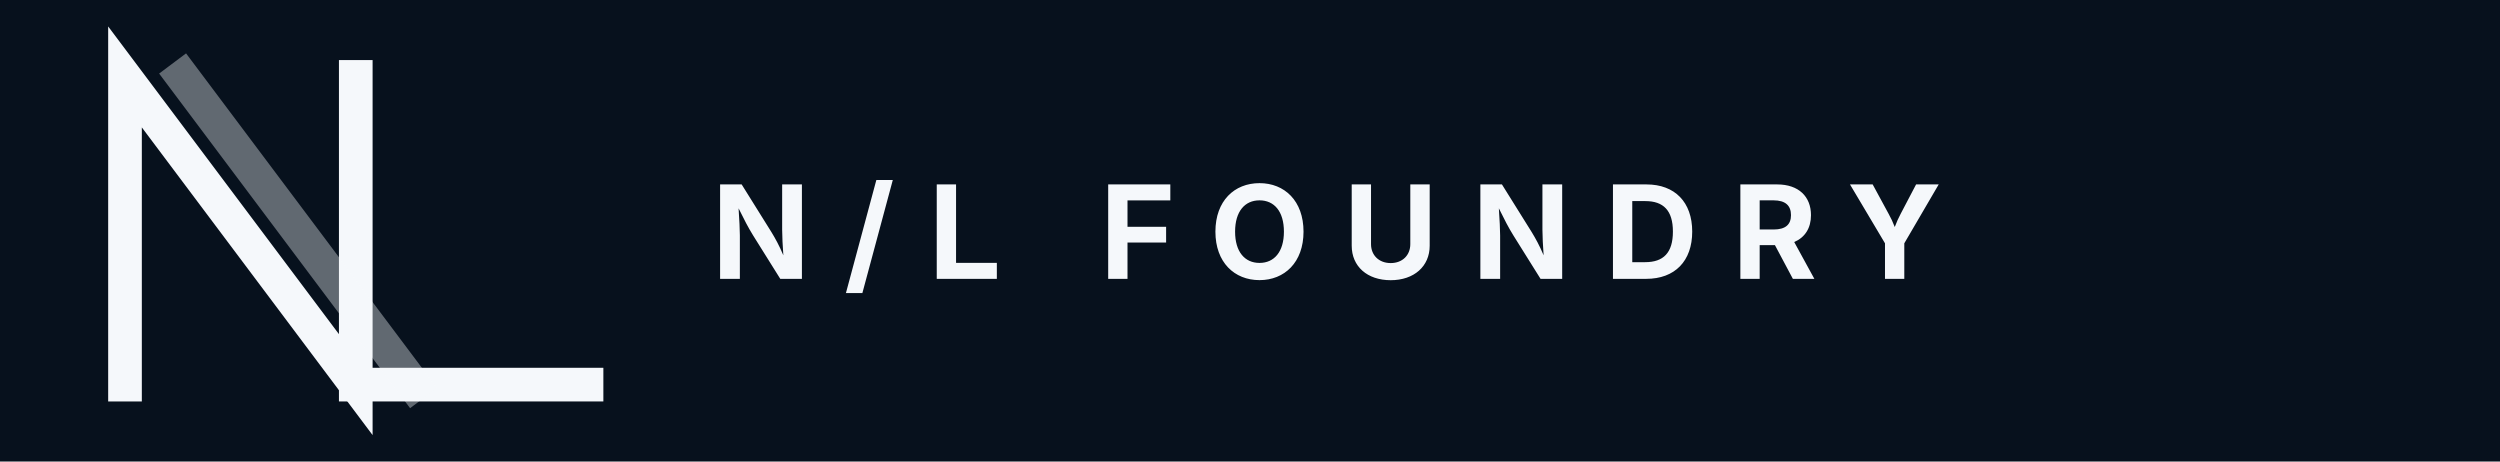
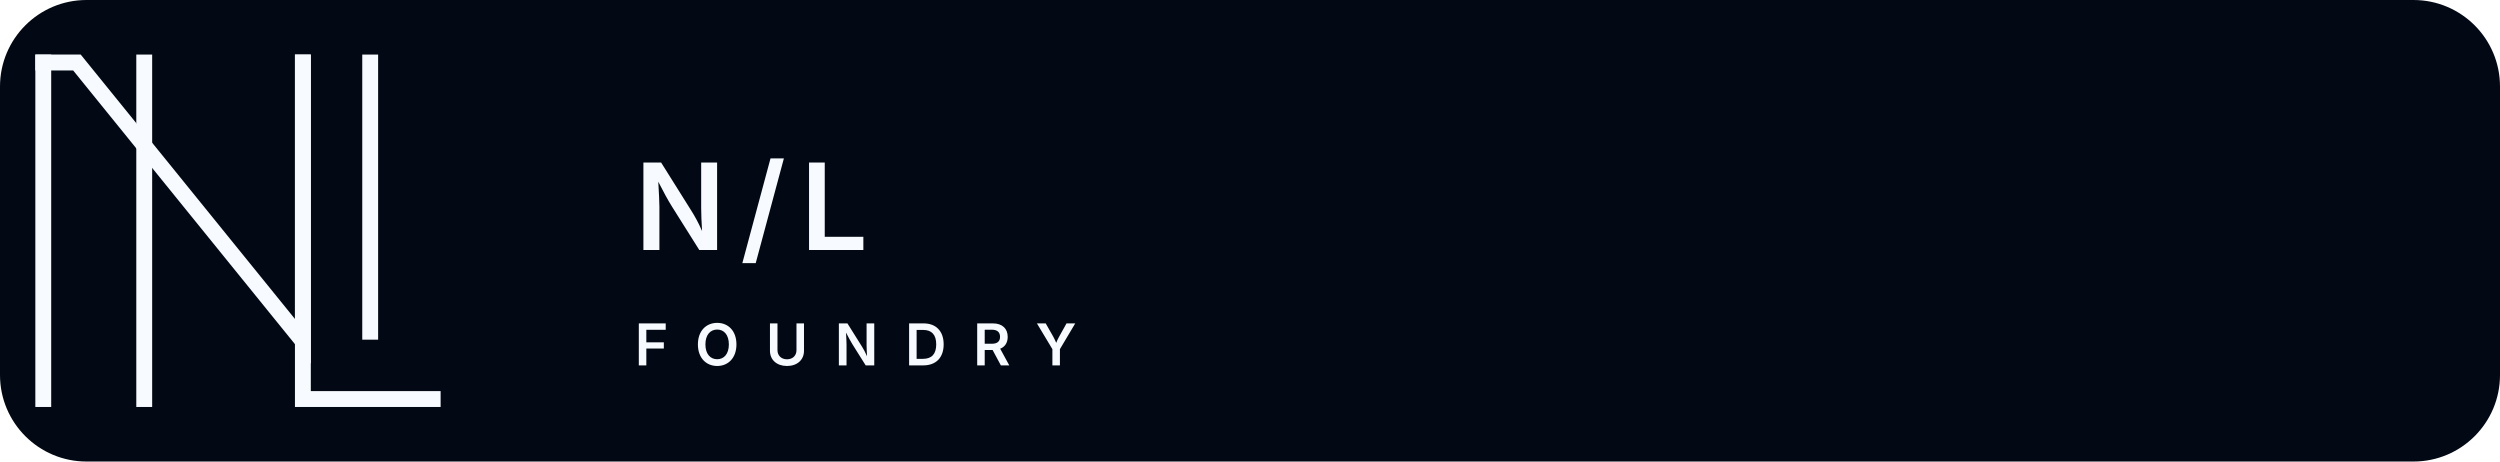
- <svg xmlns="http://www.w3.org/2000/svg" viewBox="0 0 520 96" role="img" aria-labelledby="title">
-   <rect width="520" height="96" fill="#07111d" />
-   <g transform="translate(18 8)" fill="none" stroke="#f5f8fb" stroke-width="7" stroke-linecap="square" stroke-linejoin="miter">
-     <path d="M8 72V8l48 64V8" />
-     <path d="M56 72h48" />
-     <path d="M20 8l48 64" opacity=".38" />
+ <svg xmlns="http://www.w3.org/2000/svg" viewBox="0 0 520 96" role="img" aria-labelledby="title desc">
+   <rect id="background" width="520" height="96" rx="18" fill="#020914" />
+   <g transform="translate(0 0)">
+     <g id="nl-monogram" fill="none" stroke="#F7FAFE" stroke-width="3.3" stroke-linecap="square" stroke-linejoin="miter" opacity="1">
+       <path id="n-left" d="M9 83V13" />
+       <path id="n-diagonal" d="M9 13h7l47 58V13" />
+       <path id="n-inner" d="M30 83V13" />
+       <path id="l-main" d="M63 13v70h27" />
+       <path id="l-inner" d="M77 13v56" />
+     </g>
  </g>
-   <text x="148" y="58" fill="#f5f8fb" font-family="Inter, Arial, sans-serif" font-size="27" font-weight="650" letter-spacing="7">N/L FOUNDRY</text>
+   <g id="wordmark" fill="#F7FAFE" font-family="Inter, Arial, sans-serif">
+     <text id="wordmark-nl" x="132" y="52" font-size="25" font-weight="600" letter-spacing="3">N/L</text>
+     <text id="wordmark-foundry" x="132" y="76" font-size="12" font-weight="600" letter-spacing="5.5">FOUNDRY</text>
+   </g>
</svg>
